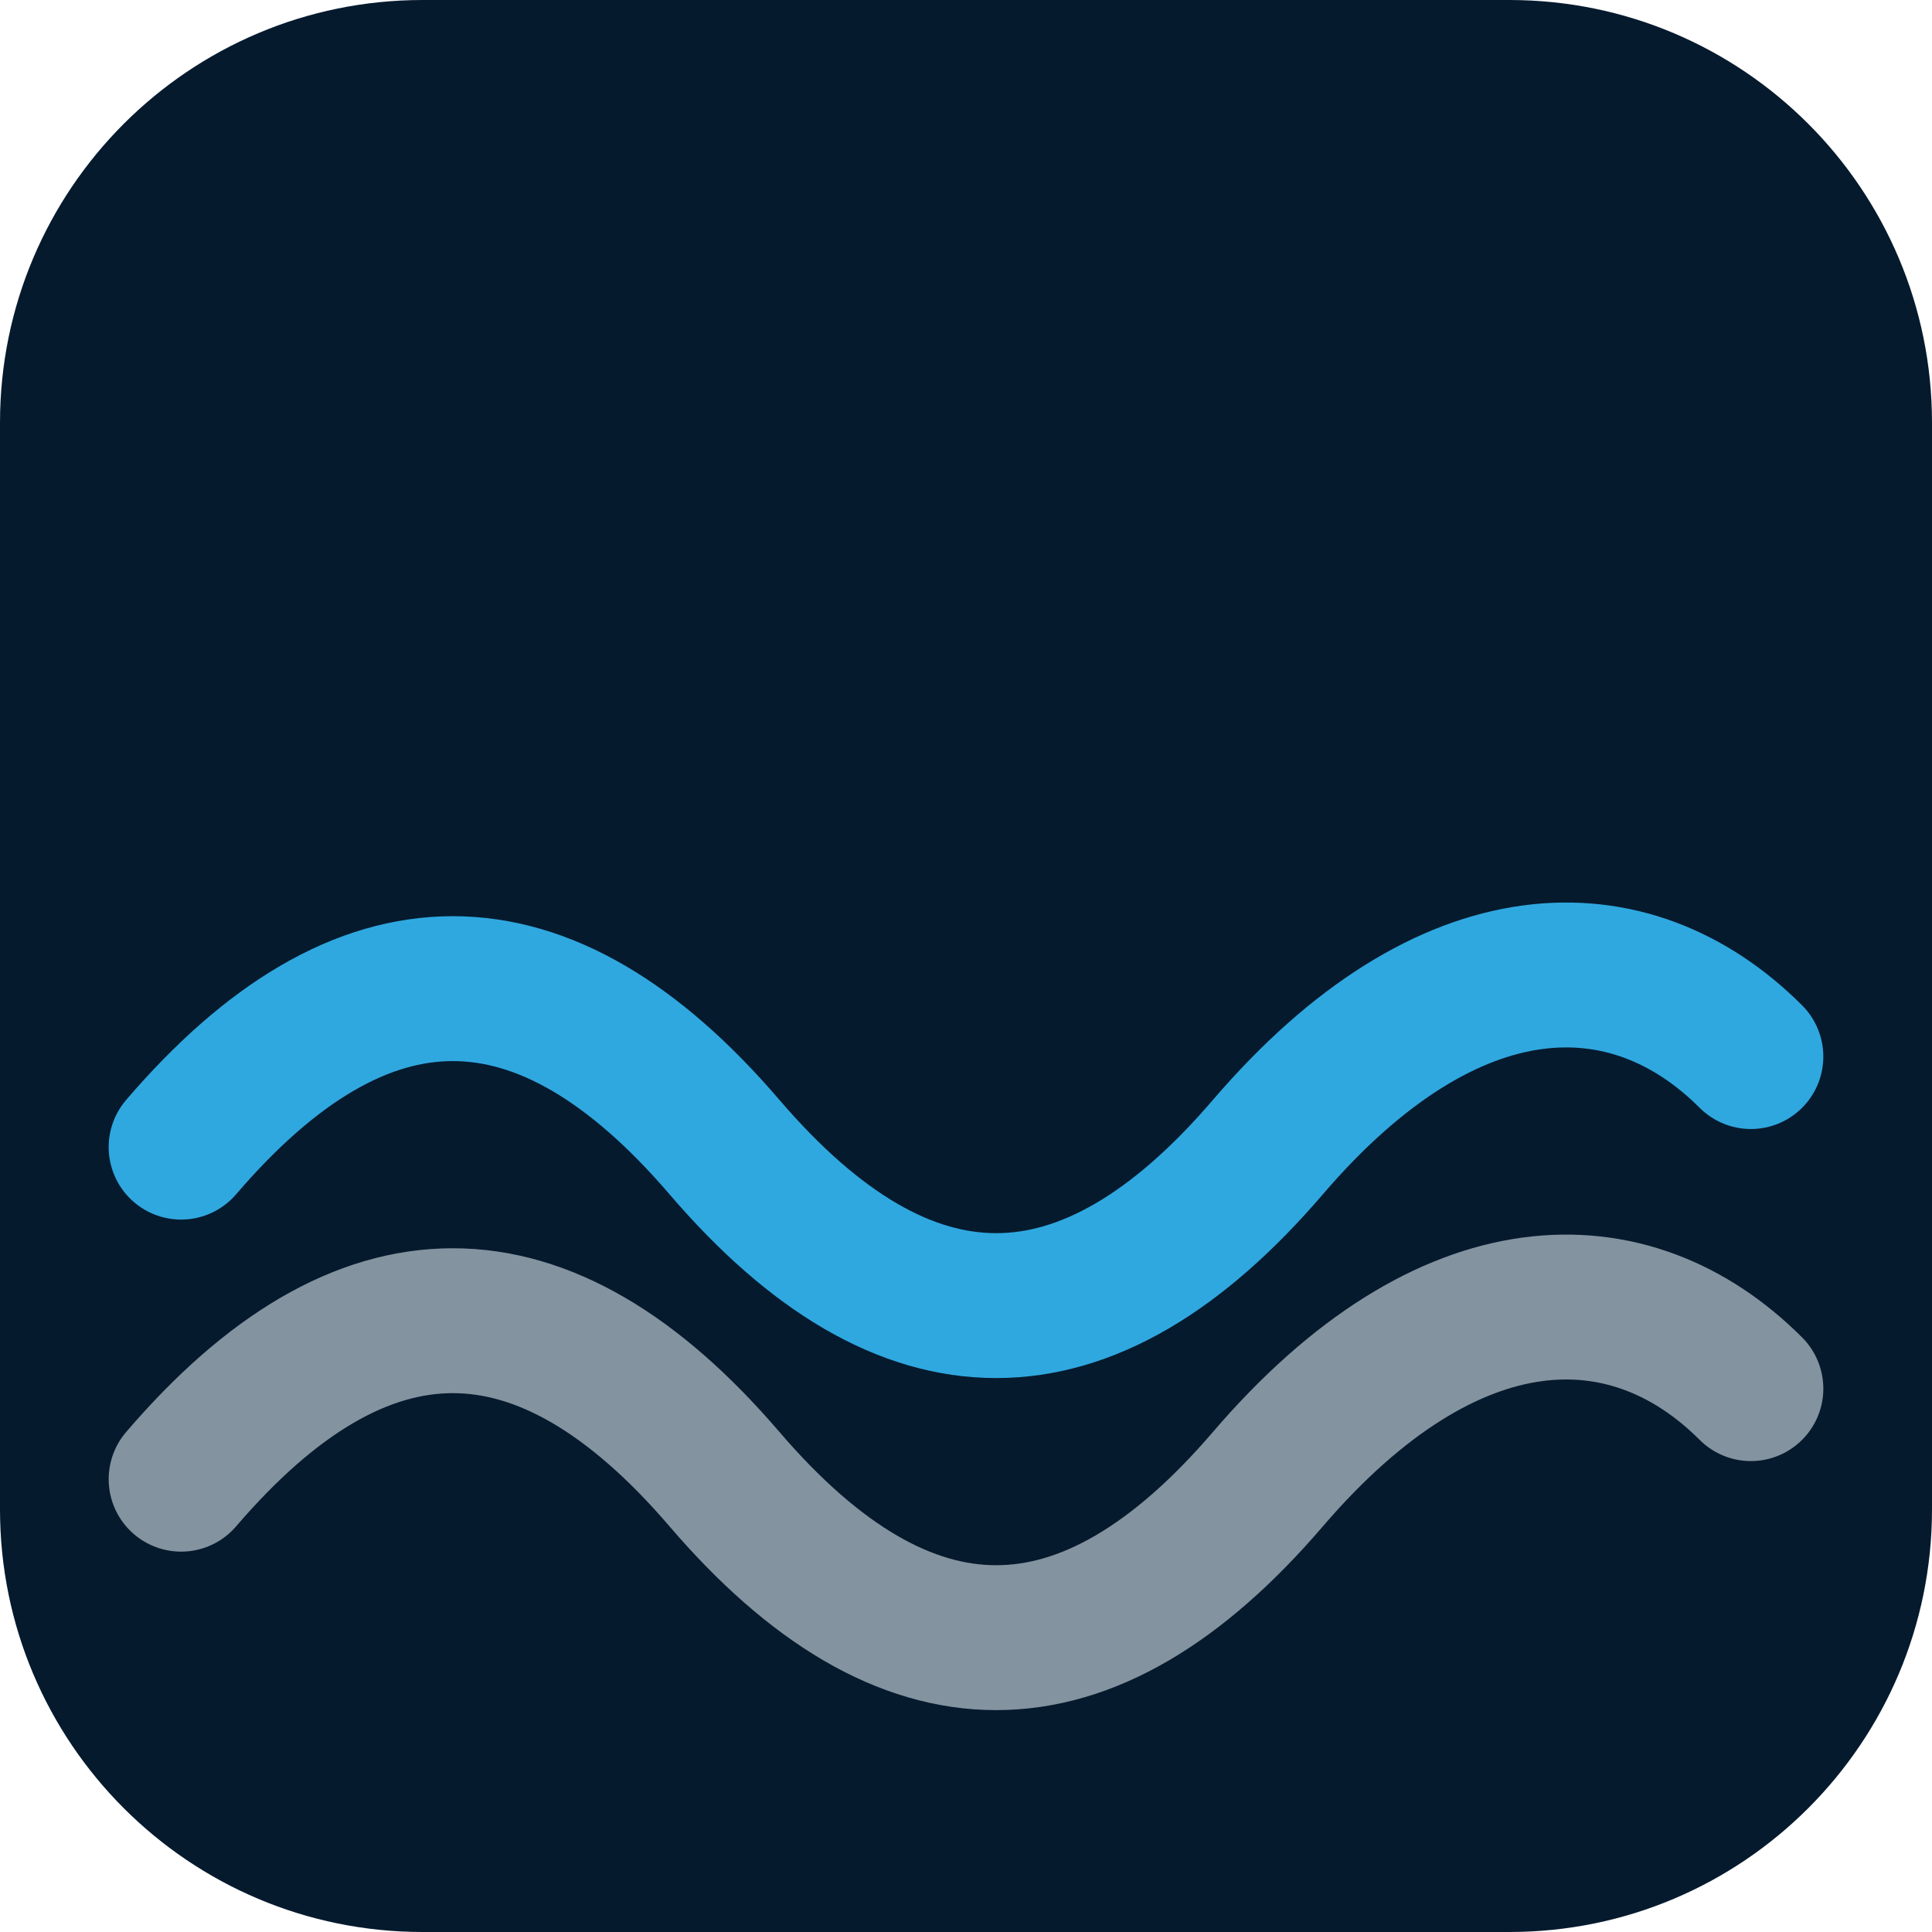
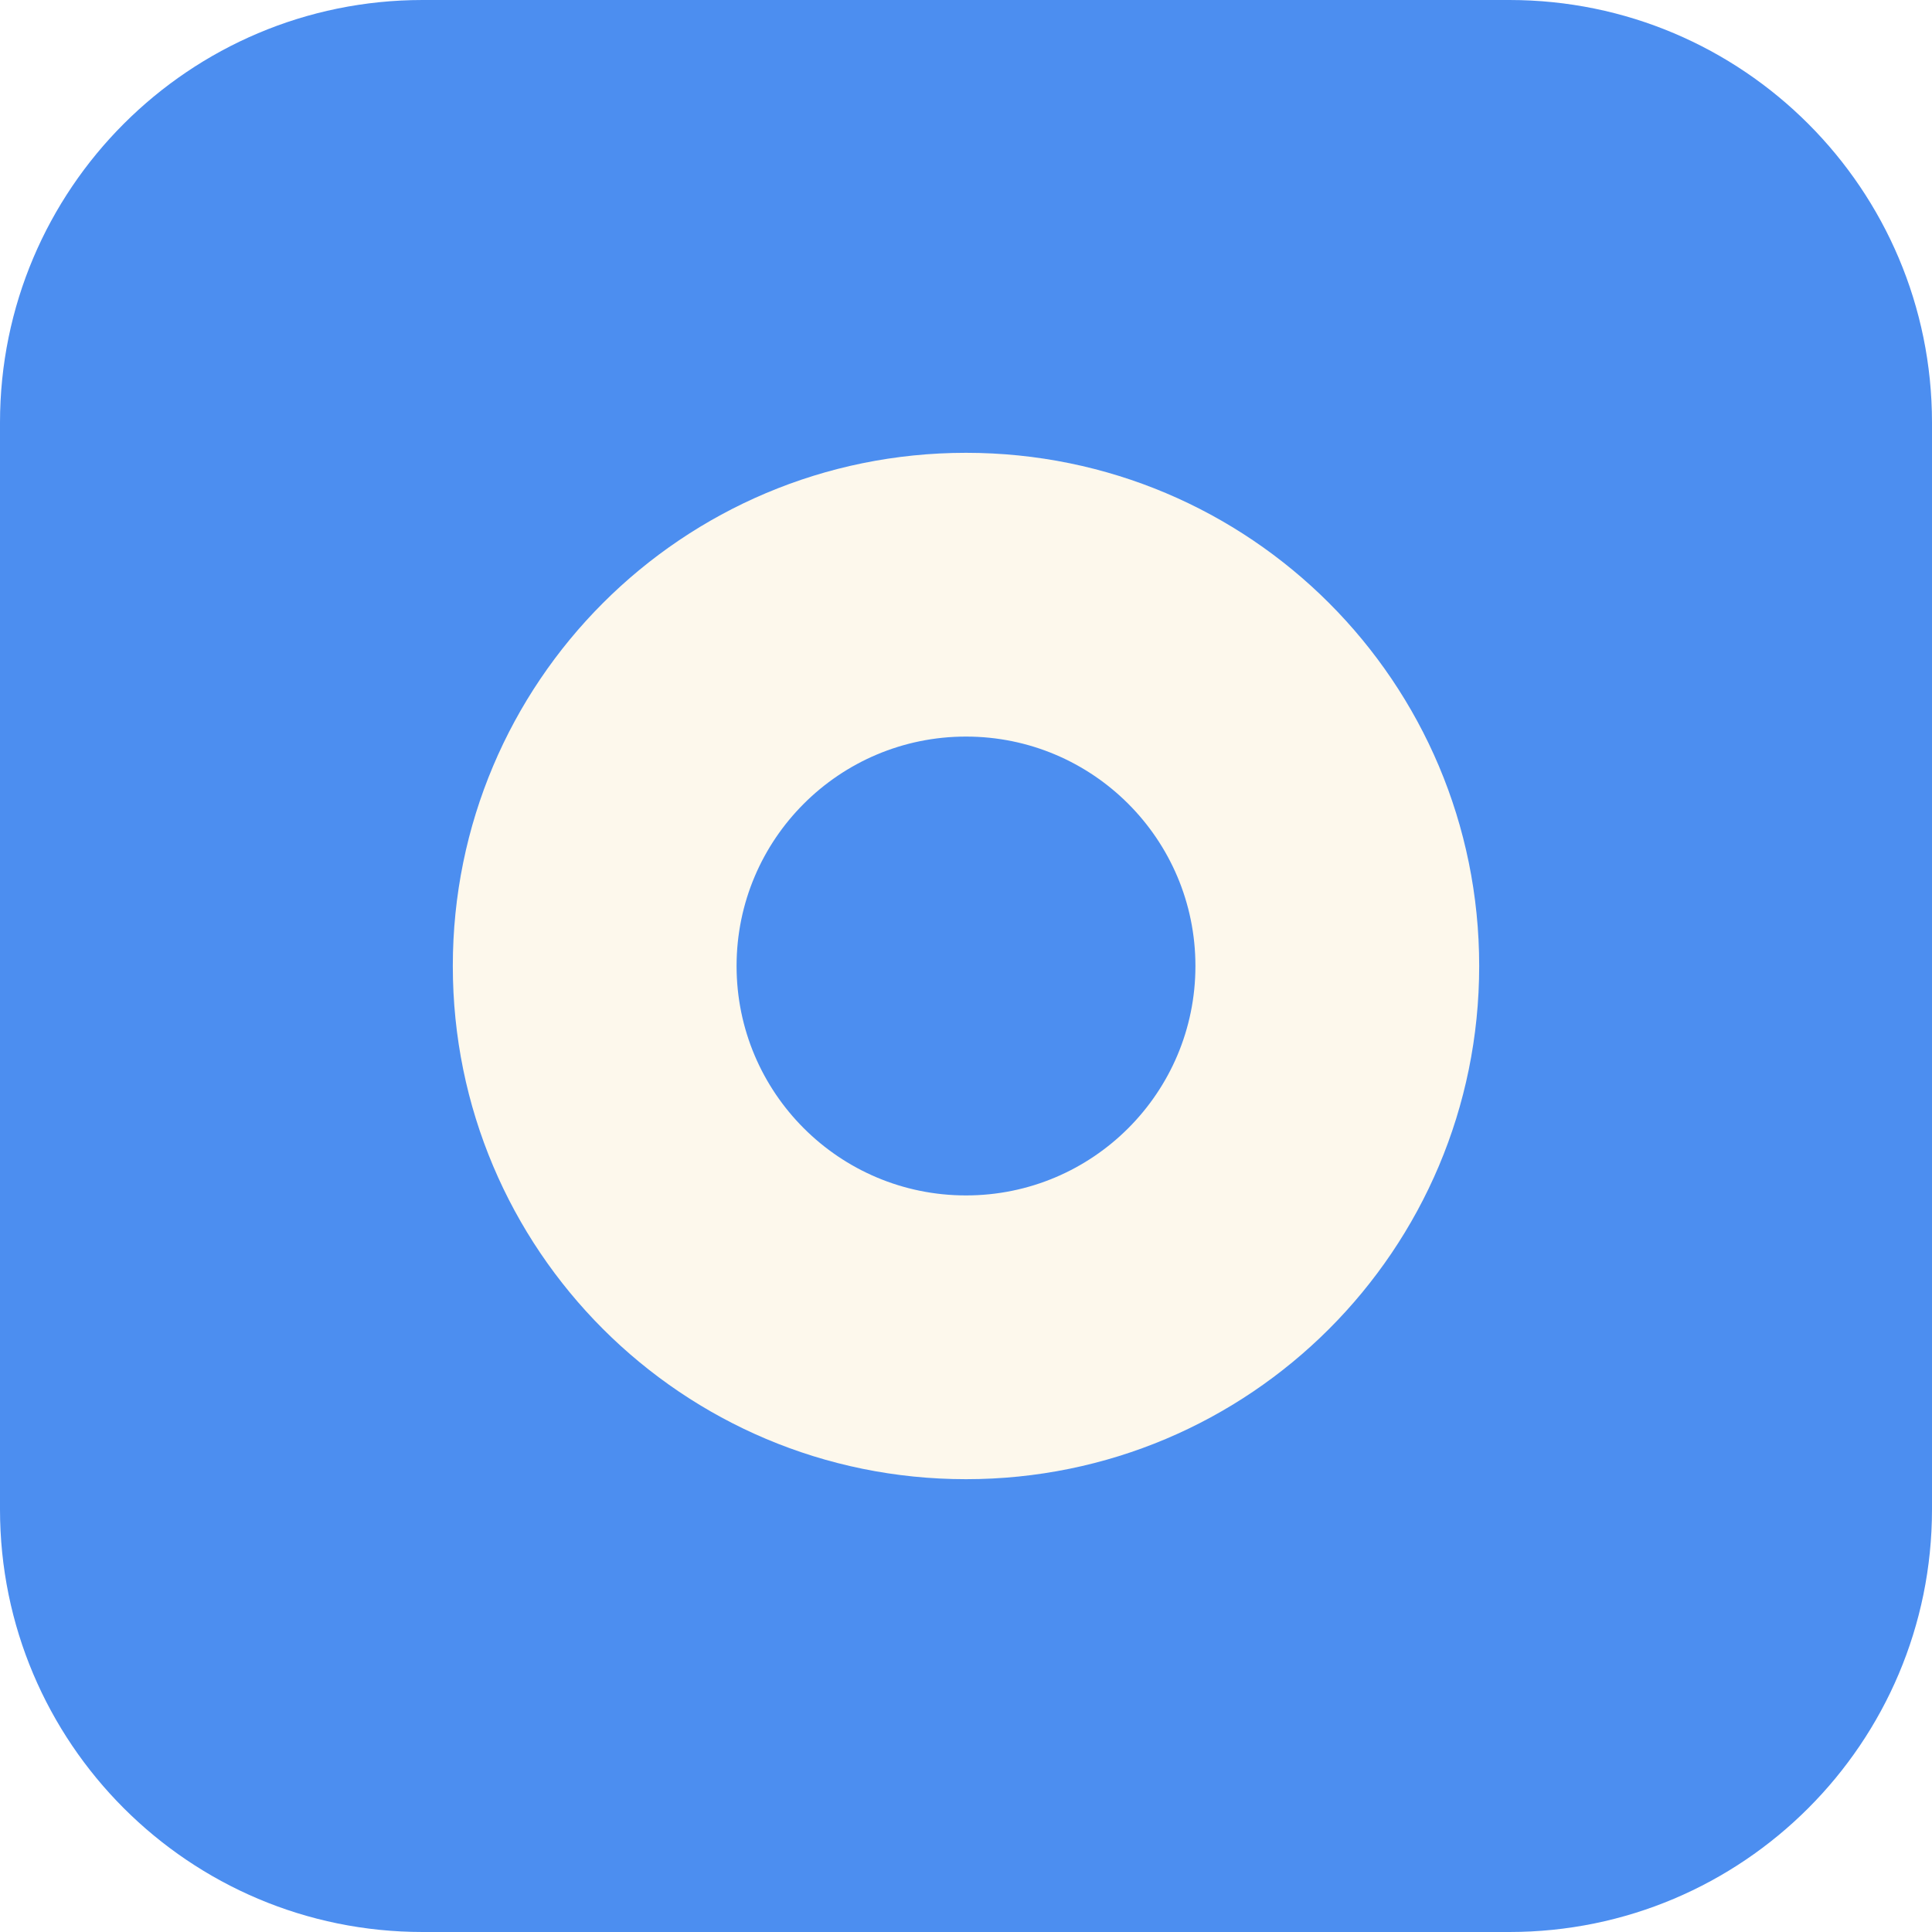
<svg xmlns="http://www.w3.org/2000/svg" viewBox="0 0 32 32">
-   <rect width="32" height="32" rx="7" fill="#061A2E" />
-   <path d="M3 19c3-3.5 6-3.5 9 0s6 3.5 9 0 6-3.5 8-1.5" stroke="#2FA8E0" stroke-width="2.4" fill="none" stroke-linecap="round" />
-   <path d="M3 24.5c3-3.5 6-3.5 9 0s6 3.5 9 0 6-3.5 8-1.5" stroke="#EAF5FC" stroke-width="2.4" fill="none" stroke-linecap="round" opacity="0.55" />
+   <rect width="32" height="32" rx="7" fill="#4C8EF0" />
+   <path fill-rule="evenodd" clip-rule="evenodd" d="M16 7.5c4.7 0 8.5 3.8 8.5 8.5s-3.8 8.5-8.5 8.5-8.5-3.8-8.5-8.5 3.8-8.5 8.5-8.5zm0 4.7a3.8 3.8 0 100 7.6 3.8 3.8 0 000-7.6z" fill="#FDF8EC" />
</svg>
